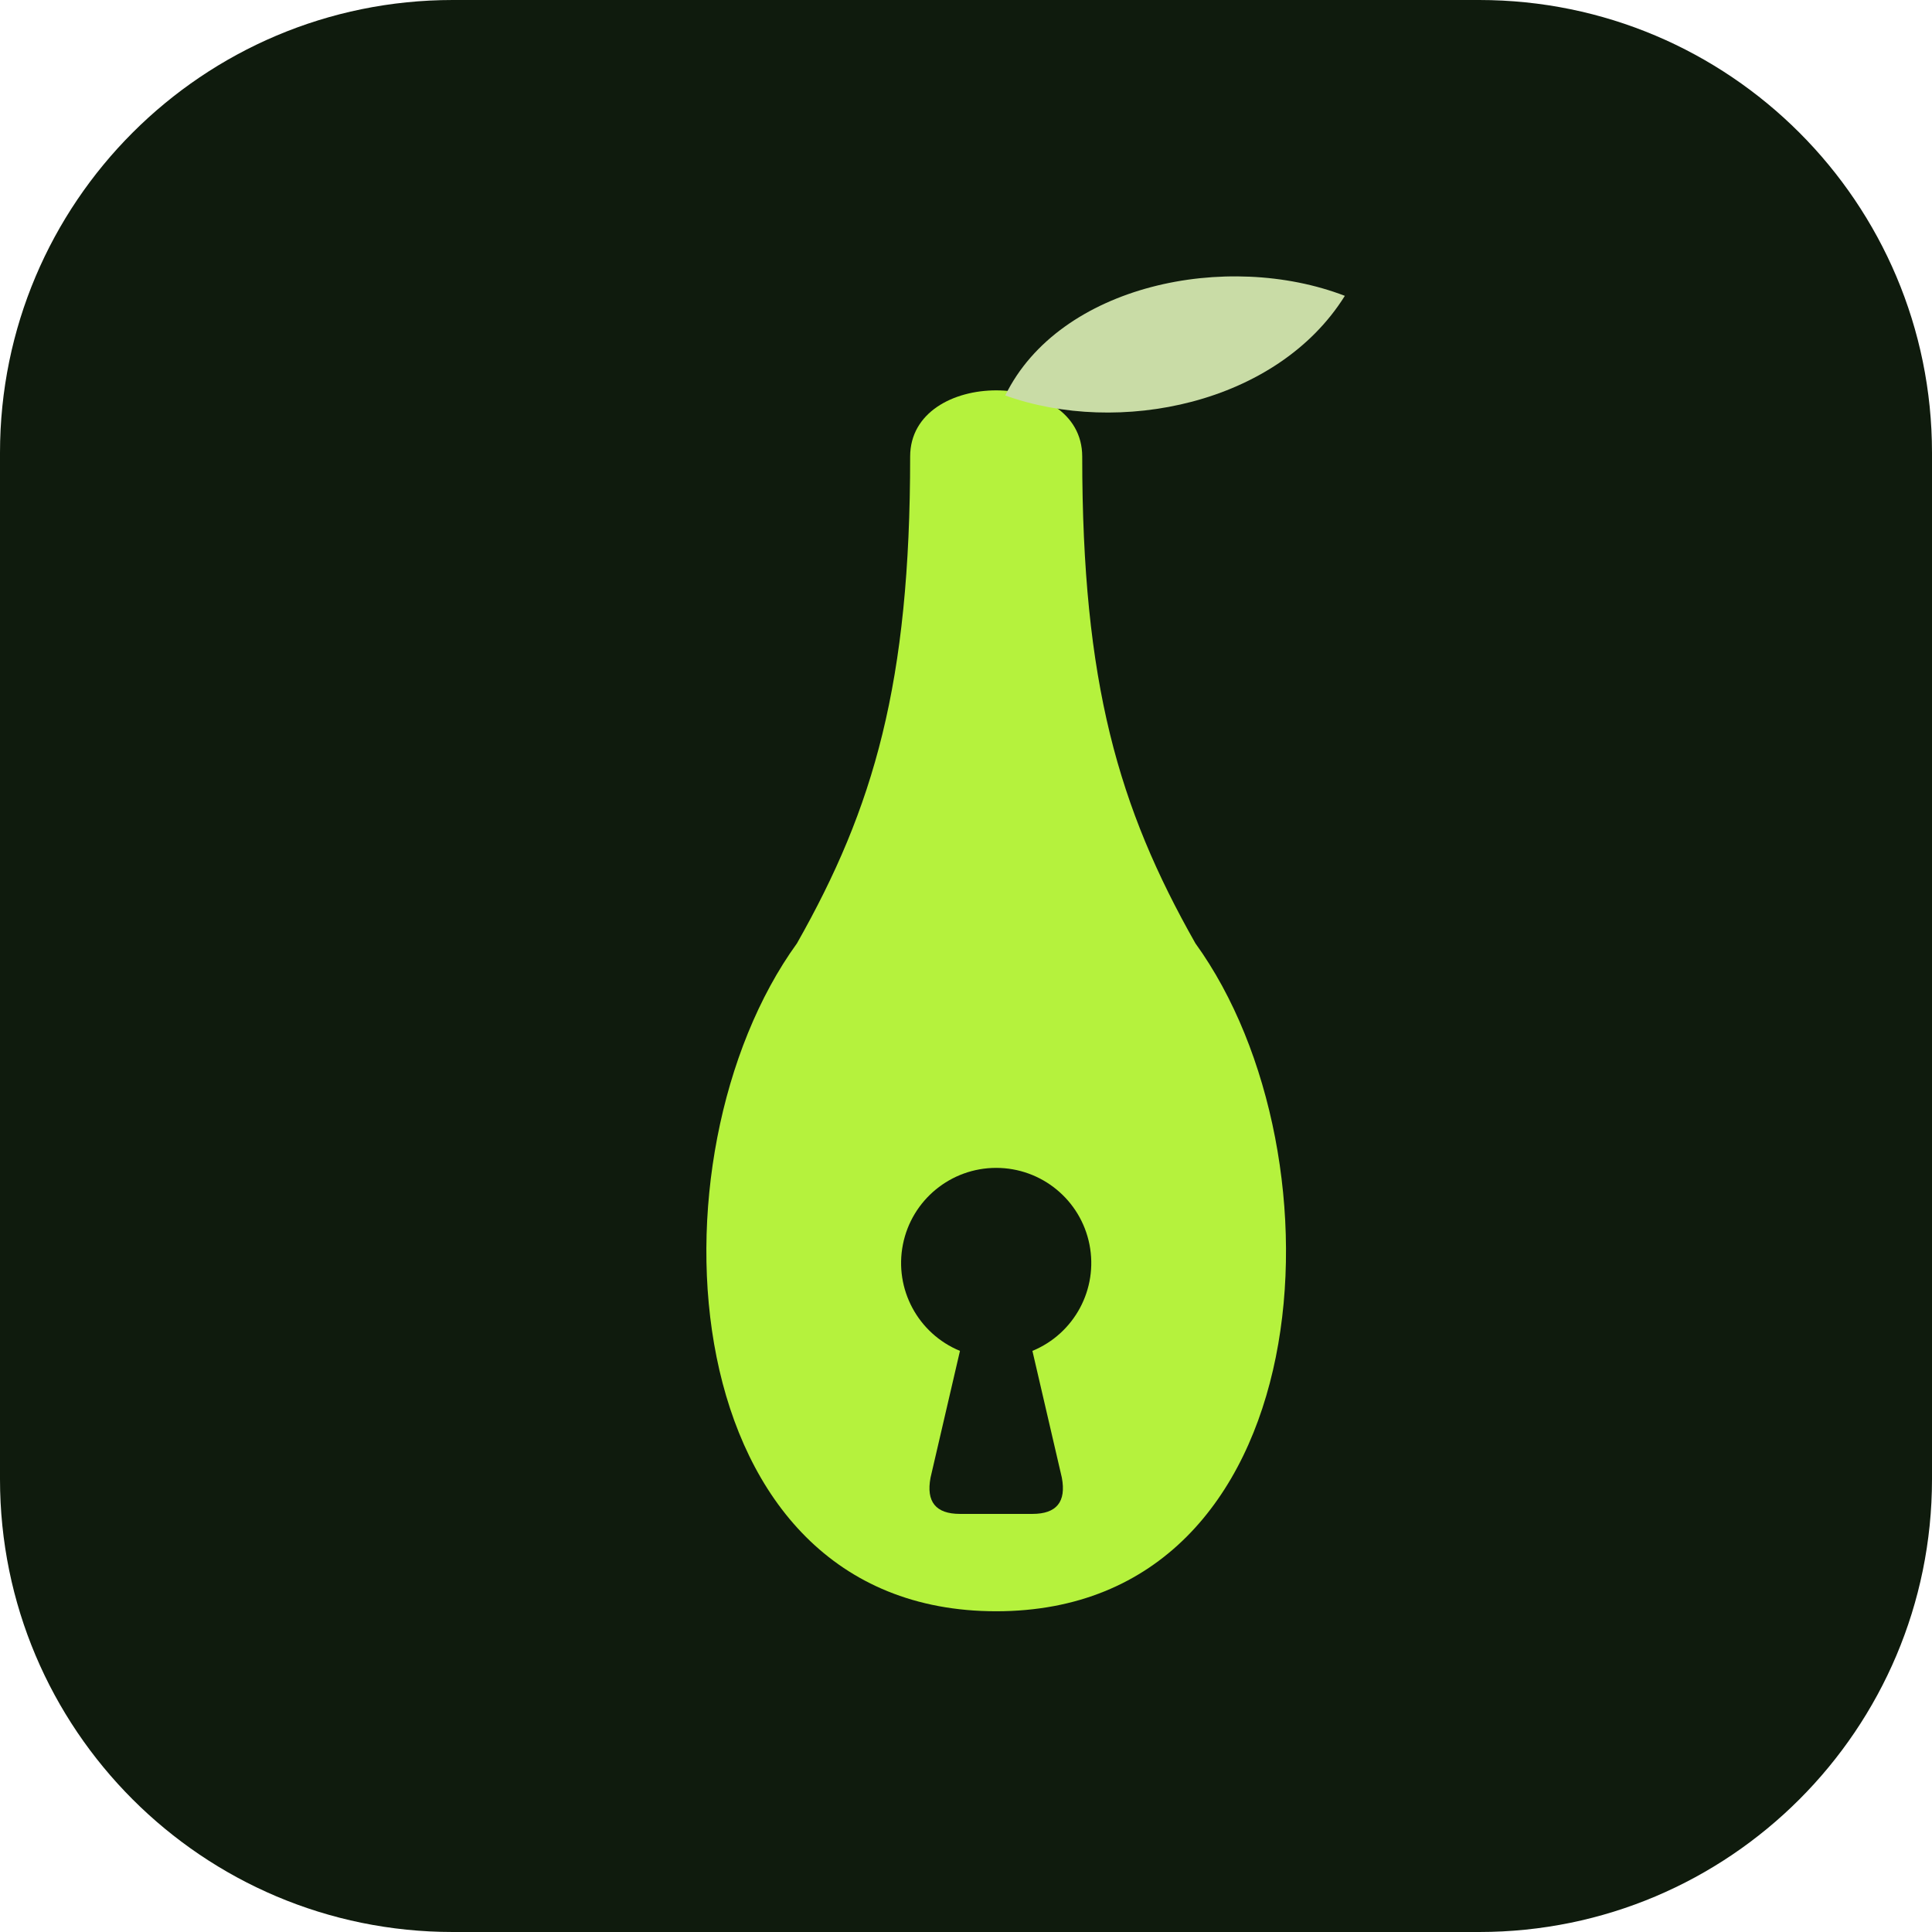
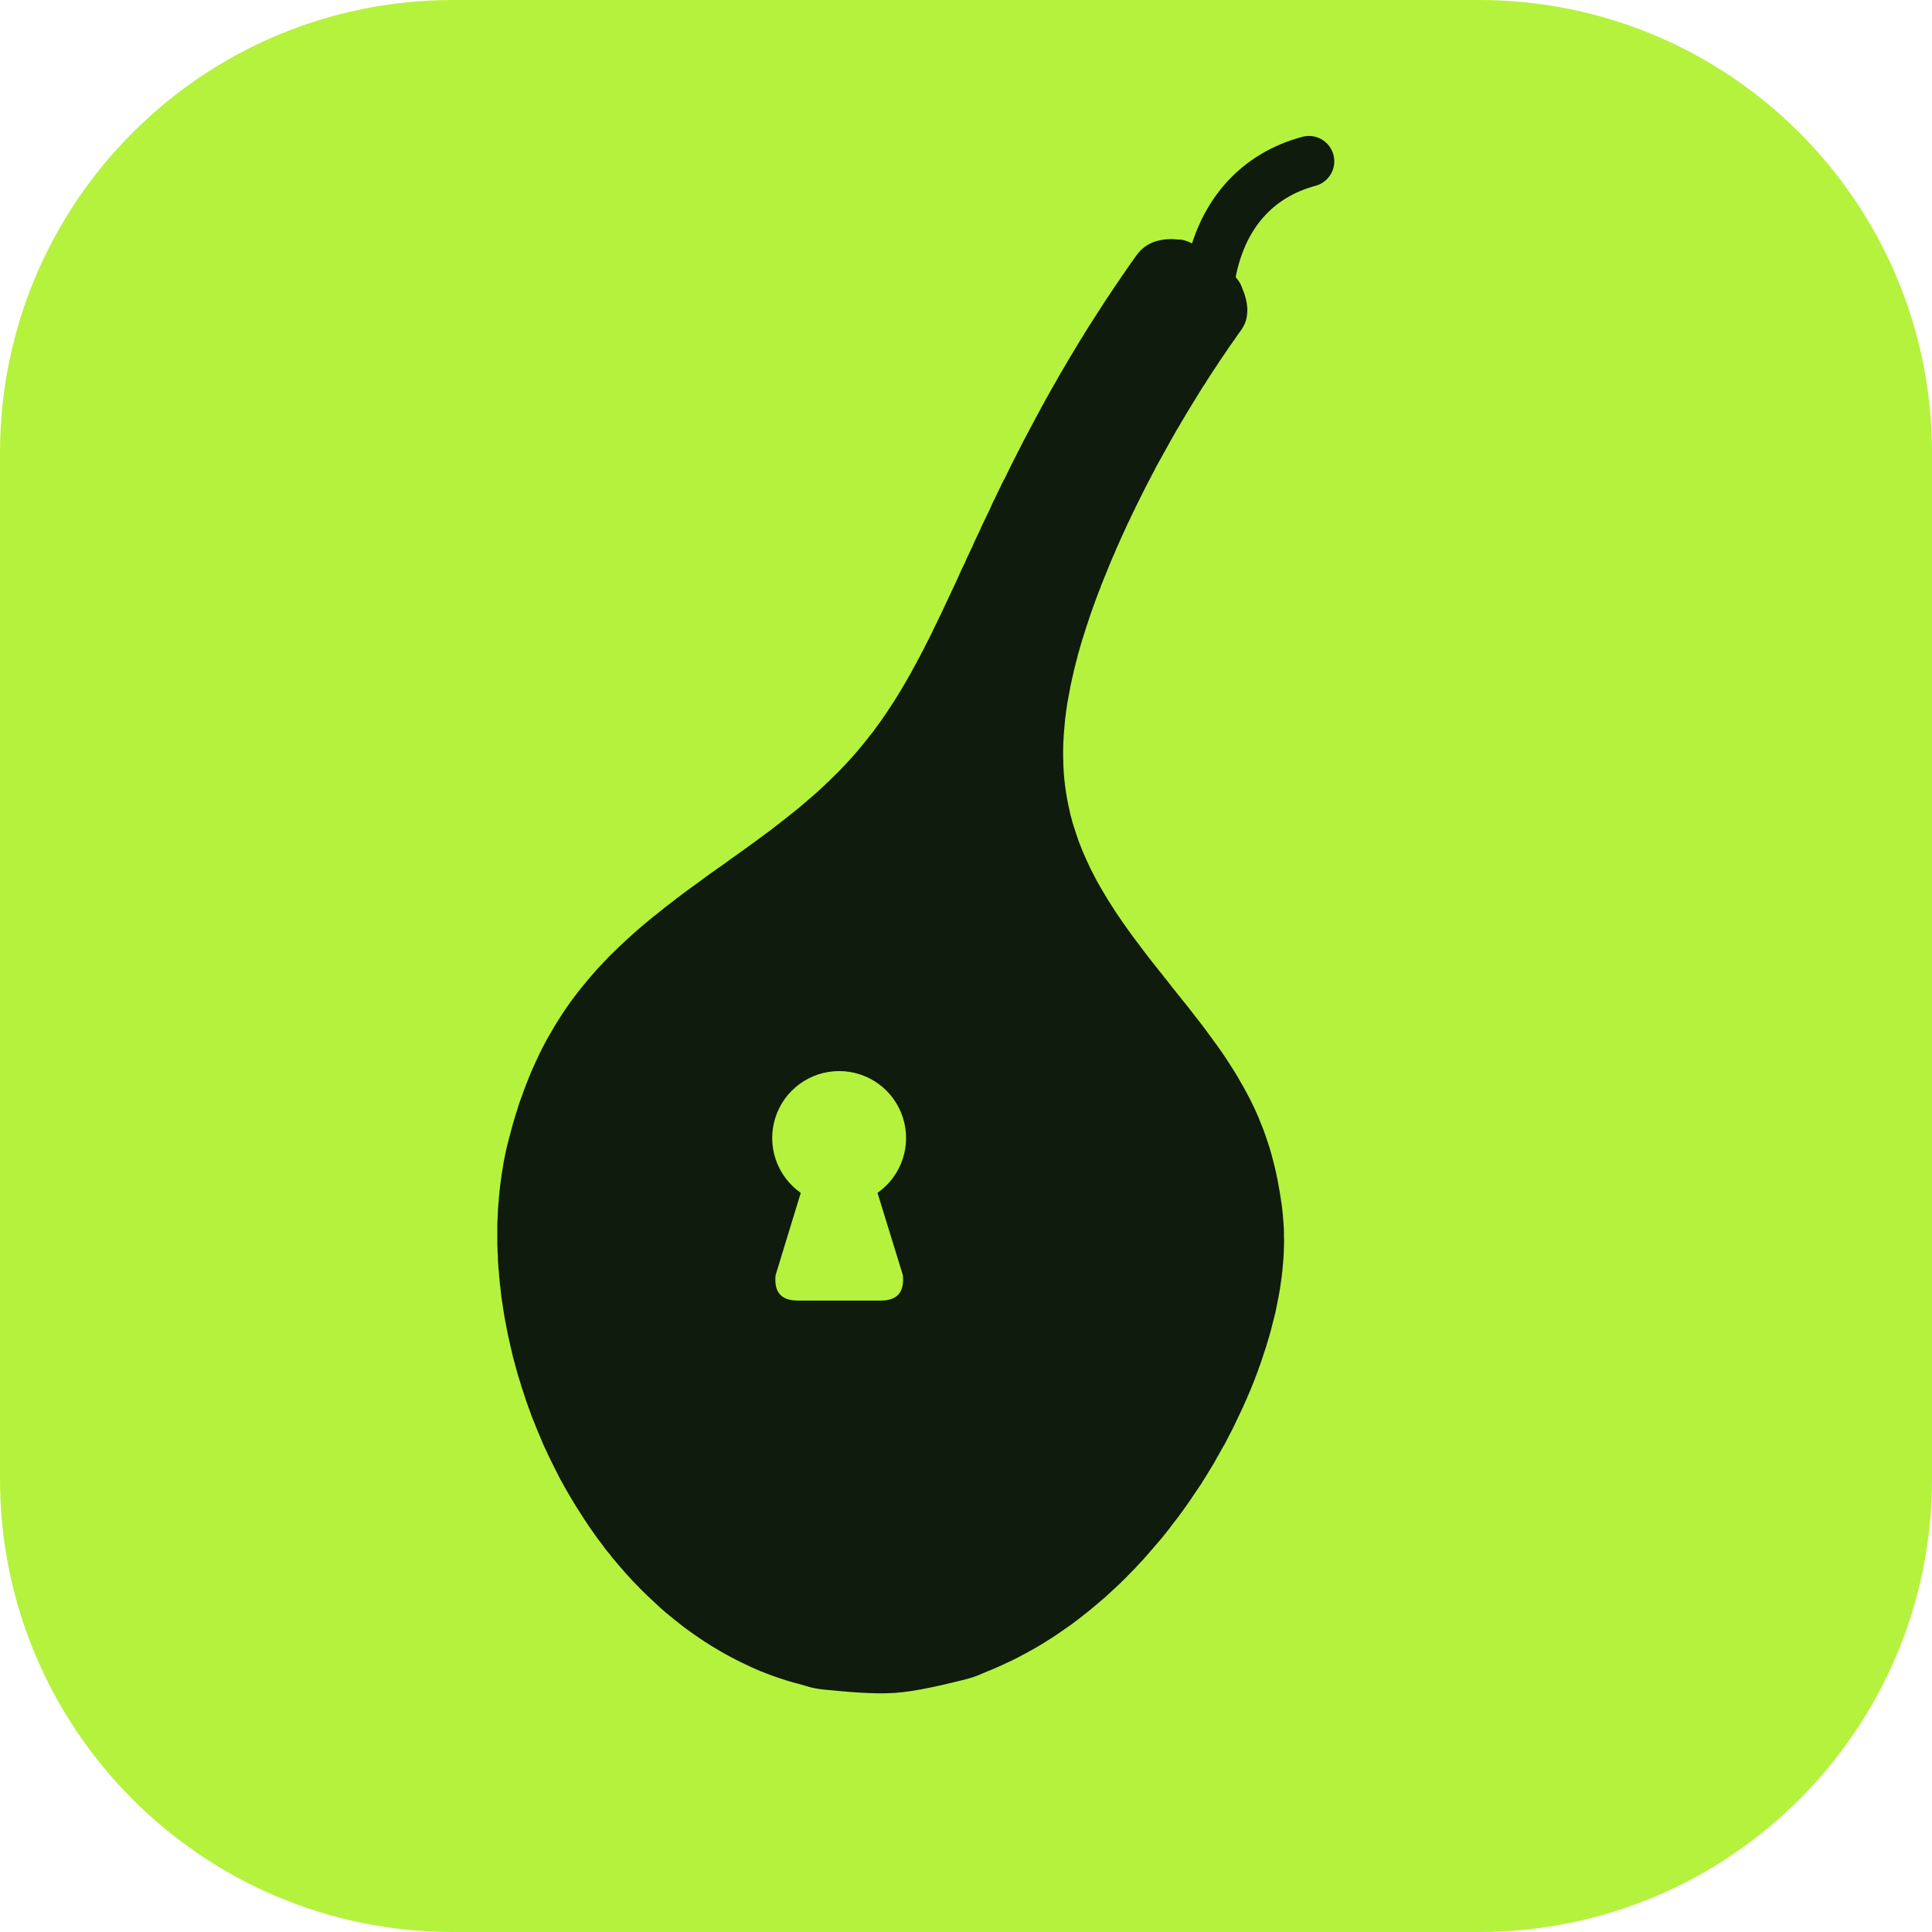
<svg xmlns="http://www.w3.org/2000/svg" viewBox="0 0 128 128" role="img" aria-label="Lowki">
-   <rect width="128" height="128" rx="30" fill="#0F1B0D" />
-   <g transform="translate(18 16) scale(1.5)">
-     <path fill="#B5F23D" fill-rule="evenodd" d="M28.2 9.5C28.2 19.5 26.6 25 23.2 31C16.4 40.4 17.6 60.5 32 60.5C46.4 60.5 47.6 40.4 40.8 31C37.4 25 35.8 19.5 35.8 9.5C35.8 5.6 28.2 5.6 28.2 9.5Z M30.4 49A4.2 4.2 0 1 1 33.6 49L34.9 54.6Q35.2 56.2 33.6 56.2L30.4 56.2Q28.8 56.2 29.1 54.6Z" />
-     <path fill="#C9DCA6" d="M32.4 6.8C34.8 1.9 42.2 0.4 47.4 2.4C44.4 7.2 37.4 8.6 32.4 6.8Z" />
+   <rect width="128" height="128" rx="30" fill="#B5F23D" />
+   <g transform="translate(10 8) scale(1.12)">
+     <path d="M63.00 8.00C62.73 7.86 61.77 7.33 61.38 7.16C60.99 7.00 60.87 7.04 60.65 7.02C60.44 6.99 60.27 7.00 60.10 7.01C59.93 7.02 59.78 7.05 59.64 7.08C59.50 7.11 59.37 7.15 59.25 7.20C59.13 7.25 59.02 7.31 58.92 7.37C58.82 7.43 58.73 7.50 58.64 7.58C58.56 7.65 58.48 7.73 58.41 7.82C58.34 7.90 58.28 7.99 58.21 8.08C58.15 8.17 58.09 8.26 58.02 8.35C57.96 8.44 57.89 8.53 57.83 8.62C57.77 8.72 57.70 8.81 57.64 8.90C57.58 8.99 57.52 9.08 57.45 9.17C57.39 9.26 57.33 9.35 57.27 9.44C57.20 9.54 57.14 9.63 57.08 9.72C57.02 9.81 56.95 9.90 56.89 10.00C56.83 10.09 56.77 10.18 56.71 10.27C56.65 10.36 56.59 10.46 56.52 10.55C56.46 10.64 56.40 10.73 56.34 10.83C56.28 10.92 56.22 11.01 56.16 11.11C56.10 11.20 56.04 11.29 55.98 11.39C55.92 11.48 55.86 11.57 55.80 11.67C55.74 11.76 55.68 11.86 55.62 11.95C55.56 12.04 55.50 12.14 55.44 12.23C55.38 12.33 55.32 12.42 55.26 12.52C55.21 12.61 55.15 12.71 55.09 12.80C55.03 12.90 54.97 12.99 54.91 13.09C54.85 13.18 54.80 13.28 54.74 13.37C54.68 13.47 54.62 13.56 54.57 13.66C54.51 13.76 54.45 13.85 54.39 13.95C54.34 14.04 54.28 14.14 54.22 14.24C54.17 14.33 54.11 14.43 54.05 14.53C54.00 14.62 53.94 14.72 53.88 14.82C53.83 14.91 53.77 15.01 53.71 15.11C53.66 15.21 53.60 15.30 53.55 15.40C53.49 15.50 53.43 15.60 53.38 15.69C53.32 15.79 53.27 15.89 53.21 15.99C53.16 16.09 53.10 16.18 53.05 16.28C52.99 16.38 52.94 16.48 52.88 16.58C52.83 16.68 52.78 16.78 52.72 16.87C52.67 16.97 52.61 17.07 52.56 17.17C52.51 17.27 52.45 17.37 52.40 17.47C52.34 17.57 52.29 17.67 52.24 17.77C52.18 17.87 52.13 17.97 52.08 18.07C52.03 18.17 51.97 18.27 51.92 18.37C51.87 18.47 51.81 18.57 51.76 18.67C51.71 18.77 51.66 18.87 51.60 18.97C51.55 19.07 51.50 19.17 51.45 19.27C51.40 19.38 51.34 19.48 51.29 19.58C51.24 19.68 51.19 19.78 51.14 19.88C51.09 19.98 51.03 20.09 50.98 20.19C50.93 20.29 50.88 20.39 50.83 20.49C50.78 20.59 50.73 20.70 50.68 20.80C50.63 20.90 50.58 21.00 50.53 21.11C50.47 21.21 50.42 21.31 50.37 21.41C50.32 21.52 50.27 21.62 50.22 21.72C50.17 21.83 50.12 21.93 50.07 22.03C50.02 22.14 49.97 22.24 49.92 22.34C49.87 22.45 49.82 22.55 49.77 22.65C49.72 22.76 49.68 22.86 49.63 22.97C49.58 23.07 49.53 23.17 49.48 23.28C49.43 23.38 49.38 23.49 49.33 23.59C49.28 23.70 49.23 23.80 49.18 23.90C49.13 24.01 49.08 24.11 49.04 24.22C48.99 24.32 48.94 24.43 48.89 24.53C48.84 24.64 48.79 24.74 48.74 24.85C48.69 24.95 48.64 25.06 48.60 25.17C48.55 25.27 48.50 25.38 48.45 25.48C48.40 25.59 48.35 25.69 48.30 25.80C48.25 25.90 48.21 26.01 48.16 26.12C48.11 26.22 48.06 26.33 48.01 26.43C47.96 26.54 47.91 26.65 47.86 26.75C47.81 26.86 47.76 26.97 47.72 27.07C47.67 27.18 47.62 27.29 47.57 27.39C47.52 27.50 47.47 27.60 47.42 27.71C47.37 27.82 47.32 27.92 47.27 28.03C47.22 28.14 47.17 28.25 47.12 28.35C47.07 28.46 47.02 28.57 46.97 28.67C46.92 28.78 46.87 28.89 46.82 28.99C46.77 29.10 46.72 29.21 46.66 29.32C46.61 29.42 46.56 29.53 46.51 29.64C46.46 29.75 46.41 29.85 46.35 29.96C46.30 30.07 46.25 30.17 46.20 30.28C46.14 30.39 46.09 30.50 46.04 30.60C45.98 30.71 45.93 30.82 45.87 30.93C45.82 31.03 45.77 31.14 45.71 31.25C45.65 31.36 45.60 31.46 45.54 31.57C45.49 31.68 45.43 31.79 45.37 31.89C45.32 32.00 45.26 32.11 45.20 32.21C45.14 32.32 45.08 32.43 45.02 32.54C44.97 32.64 44.91 32.75 44.84 32.86C44.78 32.97 44.72 33.07 44.66 33.18C44.60 33.29 44.54 33.39 44.47 33.50C44.41 33.61 44.35 33.72 44.28 33.82C44.22 33.93 44.15 34.04 44.08 34.14C44.02 34.25 43.95 34.36 43.88 34.46C43.81 34.57 43.74 34.68 43.67 34.78C43.60 34.89 43.53 35.00 43.46 35.10C43.38 35.21 43.31 35.31 43.24 35.42C43.16 35.53 43.09 35.63 43.01 35.74C42.93 35.84 42.85 35.95 42.78 36.06C42.70 36.16 42.62 36.27 42.53 36.37C42.45 36.48 42.37 36.58 42.28 36.69C42.20 36.79 42.11 36.90 42.03 37.00C41.94 37.11 41.85 37.21 41.76 37.32C41.67 37.42 41.58 37.53 41.49 37.63C41.39 37.74 41.30 37.84 41.20 37.95C41.11 38.05 41.01 38.15 40.91 38.26C40.81 38.36 40.71 38.47 40.61 38.57C40.50 38.67 40.40 38.78 40.29 38.88C40.19 38.99 40.08 39.09 39.97 39.19C39.86 39.30 39.75 39.40 39.64 39.50C39.53 39.61 39.41 39.71 39.30 39.81C39.18 39.92 39.06 40.02 38.94 40.12C38.82 40.23 38.70 40.33 38.58 40.43C38.46 40.54 38.33 40.64 38.21 40.74C38.08 40.85 37.95 40.95 37.82 41.05C37.69 41.16 37.56 41.26 37.43 41.36C37.30 41.47 37.16 41.57 37.03 41.67C36.89 41.78 36.76 41.88 36.62 41.99C36.48 42.09 36.34 42.19 36.20 42.30C36.06 42.40 35.92 42.51 35.78 42.61C35.63 42.72 35.49 42.82 35.34 42.93C35.20 43.03 35.05 43.14 34.91 43.24C34.76 43.35 34.61 43.45 34.46 43.56C34.31 43.66 34.16 43.77 34.02 43.88C33.87 43.99 33.72 44.09 33.56 44.20C33.41 44.31 33.26 44.42 33.11 44.52C32.96 44.63 32.81 44.74 32.66 44.85C32.51 44.96 32.36 45.07 32.21 45.18C32.05 45.29 31.90 45.40 31.75 45.51C31.60 45.62 31.45 45.74 31.30 45.85C31.15 45.96 31.00 46.07 30.86 46.19C30.71 46.30 30.56 46.42 30.41 46.53C30.27 46.65 30.12 46.76 29.98 46.88C29.83 46.99 29.69 47.11 29.54 47.23C29.40 47.35 29.26 47.46 29.12 47.58C28.98 47.70 28.84 47.82 28.70 47.94C28.57 48.06 28.43 48.18 28.30 48.30C28.16 48.42 28.03 48.55 27.90 48.67C27.77 48.79 27.64 48.91 27.51 49.04C27.38 49.16 27.26 49.29 27.13 49.41C27.01 49.54 26.89 49.66 26.77 49.79C26.65 49.92 26.53 50.04 26.41 50.17C26.30 50.30 26.18 50.43 26.07 50.56C25.96 50.69 25.84 50.82 25.74 50.95C25.63 51.08 25.52 51.21 25.42 51.34C25.31 51.47 25.21 51.61 25.11 51.74C25.01 51.87 24.91 52.01 24.81 52.14C24.72 52.27 24.62 52.41 24.53 52.54C24.44 52.68 24.35 52.82 24.26 52.95C24.17 53.09 24.08 53.23 24.00 53.36C23.91 53.50 23.83 53.64 23.75 53.78C23.67 53.92 23.59 54.05 23.51 54.19C23.43 54.33 23.35 54.47 23.28 54.61C23.21 54.75 23.13 54.89 23.06 55.04C22.99 55.18 22.92 55.32 22.86 55.46C22.79 55.60 22.72 55.75 22.66 55.89C22.60 56.03 22.53 56.17 22.47 56.32C22.41 56.46 22.35 56.61 22.30 56.75C22.24 56.89 22.18 57.04 22.13 57.18C22.07 57.33 22.02 57.47 21.97 57.62C21.91 57.77 21.86 57.91 21.81 58.06C21.76 58.20 21.71 58.35 21.67 58.50C21.62 58.65 21.57 58.79 21.53 58.94C21.49 59.09 21.44 59.24 21.40 59.38C21.36 59.53 21.32 59.68 21.28 59.83C21.24 59.98 21.20 60.13 21.16 60.28C21.12 60.43 21.09 60.57 21.05 60.72C21.02 60.87 20.98 61.02 20.95 61.17C20.92 61.32 20.89 61.48 20.86 61.63C20.84 61.78 20.81 61.93 20.79 62.08C20.76 62.23 20.74 62.38 20.72 62.53C20.70 62.69 20.68 62.84 20.66 62.99C20.64 63.14 20.62 63.30 20.61 63.45C20.59 63.60 20.58 63.75 20.57 63.91C20.55 64.06 20.54 64.21 20.53 64.37C20.52 64.52 20.52 64.67 20.51 64.83C20.50 64.98 20.50 65.14 20.49 65.29C20.49 65.44 20.49 65.60 20.49 65.75C20.49 65.91 20.49 66.06 20.49 66.22C20.49 66.37 20.49 66.53 20.50 66.68C20.50 66.84 20.51 66.99 20.52 67.15C20.52 67.30 20.53 67.46 20.54 67.62C20.55 67.77 20.56 67.93 20.58 68.08C20.59 68.24 20.60 68.40 20.62 68.55C20.63 68.71 20.65 68.86 20.67 69.02C20.69 69.18 20.70 69.33 20.72 69.49C20.74 69.65 20.77 69.80 20.79 69.96C20.81 70.12 20.84 70.27 20.86 70.43C20.89 70.59 20.91 70.74 20.94 70.90C20.97 71.06 21.00 71.21 21.03 71.37C21.06 71.53 21.09 71.69 21.12 71.84C21.16 72.00 21.19 72.16 21.23 72.31C21.26 72.47 21.30 72.63 21.34 72.79C21.37 72.94 21.41 73.10 21.45 73.26C21.50 73.42 21.54 73.57 21.58 73.73C21.62 73.89 21.67 74.05 21.71 74.20C21.76 74.36 21.81 74.52 21.86 74.68C21.90 74.84 21.95 74.99 22.01 75.15C22.06 75.31 22.11 75.47 22.16 75.62C22.22 75.78 22.27 75.94 22.33 76.10C22.39 76.25 22.44 76.41 22.50 76.57C22.56 76.73 22.62 76.88 22.69 77.04C22.75 77.20 22.81 77.36 22.88 77.52C22.94 77.67 23.01 77.83 23.08 77.99C23.14 78.15 23.21 78.30 23.28 78.46C23.36 78.62 23.43 78.77 23.50 78.93C23.58 79.09 23.65 79.25 23.73 79.40C23.81 79.56 23.89 79.72 23.97 79.88C24.05 80.03 24.13 80.19 24.21 80.35C24.30 80.50 24.38 80.66 24.47 80.82C24.56 80.97 24.65 81.13 24.74 81.29C24.83 81.44 24.92 81.60 25.02 81.76C25.11 81.91 25.21 82.07 25.31 82.22C25.41 82.38 25.51 82.54 25.61 82.69C25.71 82.85 25.82 83.00 25.92 83.16C26.03 83.31 26.14 83.47 26.25 83.63C26.36 83.78 26.47 83.94 26.59 84.09C26.71 84.25 26.82 84.40 26.94 84.56C27.07 84.71 27.19 84.86 27.31 85.02C27.44 85.17 27.57 85.33 27.70 85.48C27.83 85.63 27.97 85.79 28.10 85.94C28.24 86.09 28.38 86.25 28.52 86.40C28.67 86.55 28.81 86.70 28.97 86.86C29.12 87.01 29.27 87.16 29.43 87.31C29.59 87.46 29.75 87.61 29.91 87.76C30.08 87.92 30.25 88.07 30.42 88.22C30.60 88.37 30.78 88.51 30.96 88.66C31.15 88.81 31.34 88.96 31.53 89.11C31.73 89.26 31.93 89.40 32.14 89.55C32.35 89.70 32.57 89.84 32.79 89.99C33.01 90.13 33.25 90.28 33.49 90.42C33.73 90.57 33.98 90.71 34.25 90.85C34.51 90.99 34.78 91.13 35.08 91.27C35.37 91.41 35.67 91.55 36.00 91.69C36.34 91.82 36.68 91.96 37.07 92.09C37.45 92.22 37.84 92.35 38.33 92.47C38.82 92.59 39.05 92.74 39.99 92.82C40.94 92.91 42.67 93.09 44.00 93.00C45.33 92.91 47.02 92.48 47.94 92.26C48.87 92.04 49.07 91.88 49.54 91.70C50.00 91.52 50.38 91.34 50.74 91.17C51.11 91.00 51.43 90.83 51.74 90.66C52.06 90.49 52.34 90.33 52.61 90.17C52.89 90.00 53.14 89.84 53.39 89.68C53.63 89.52 53.87 89.36 54.09 89.20C54.32 89.05 54.53 88.89 54.74 88.73C54.94 88.58 55.14 88.42 55.33 88.27C55.53 88.12 55.71 87.96 55.89 87.81C56.07 87.66 56.25 87.51 56.42 87.36C56.59 87.21 56.75 87.06 56.91 86.91C57.07 86.76 57.23 86.61 57.38 86.47C57.53 86.32 57.68 86.17 57.82 86.03C57.97 85.88 58.11 85.73 58.25 85.59C58.38 85.44 58.52 85.30 58.65 85.16C58.78 85.01 58.91 84.87 59.03 84.73C59.16 84.58 59.28 84.44 59.40 84.30C59.52 84.16 59.64 84.02 59.76 83.88C59.87 83.74 59.99 83.60 60.10 83.46C60.21 83.32 60.32 83.18 60.42 83.04C60.53 82.90 60.63 82.77 60.74 82.63C60.84 82.49 60.94 82.35 61.04 82.22C61.14 82.08 61.24 81.94 61.33 81.81C61.43 81.67 61.52 81.54 61.61 81.40C61.70 81.27 61.79 81.13 61.88 81.00C61.97 80.86 62.06 80.73 62.15 80.60C62.23 80.46 62.31 80.33 62.40 80.20C62.48 80.06 62.56 79.93 62.64 79.80C62.72 79.67 62.80 79.54 62.88 79.41C62.95 79.28 63.03 79.14 63.10 79.01C63.18 78.88 63.25 78.75 63.32 78.62C63.40 78.49 63.47 78.36 63.54 78.24C63.61 78.11 63.67 77.98 63.74 77.85C63.81 77.72 63.87 77.59 63.94 77.47C64.00 77.34 64.07 77.21 64.13 77.08C64.19 76.96 64.25 76.83 64.31 76.70C64.37 76.58 64.43 76.45 64.49 76.32C64.55 76.20 64.61 76.07 64.66 75.95C64.72 75.82 64.77 75.70 64.83 75.57C64.88 75.45 64.93 75.32 64.99 75.20C65.04 75.07 65.09 74.95 65.14 74.83C65.19 74.70 65.24 74.58 65.29 74.46C65.33 74.33 65.38 74.21 65.43 74.09C65.47 73.97 65.52 73.84 65.56 73.72C65.61 73.60 65.65 73.48 65.69 73.36C65.73 73.23 65.77 73.11 65.81 72.99C65.85 72.87 65.89 72.75 65.93 72.63C65.97 72.51 66.01 72.39 66.04 72.27C66.08 72.15 66.11 72.03 66.15 71.91C66.18 71.79 66.22 71.67 66.25 71.55C66.28 71.43 66.31 71.31 66.34 71.19C66.37 71.07 66.40 70.95 66.43 70.84C66.46 70.72 66.49 70.60 66.52 70.48C66.54 70.36 66.57 70.24 66.59 70.13C66.62 70.01 66.64 69.89 66.66 69.77C66.69 69.66 66.71 69.54 66.73 69.42C66.75 69.30 66.77 69.19 66.79 69.07C66.81 68.95 66.82 68.84 66.84 68.72C66.86 68.60 66.87 68.49 66.89 68.37C66.90 68.25 66.91 68.14 66.93 68.02C66.94 67.91 66.95 67.79 66.96 67.68C66.97 67.56 66.98 67.44 66.99 67.33C67.00 67.21 67.00 67.10 67.01 66.98C67.01 66.87 67.02 66.75 67.02 66.64C67.02 66.52 67.03 66.41 67.03 66.29C67.03 66.18 67.03 66.06 67.02 65.95C67.02 65.83 67.02 65.72 67.02 65.60C67.01 65.49 67.01 65.37 67.00 65.26C66.99 65.14 66.98 65.03 66.97 64.91C66.97 64.80 66.95 64.68 66.94 64.57C66.93 64.45 66.92 64.34 66.90 64.22C66.89 64.11 66.87 63.99 66.85 63.88C66.84 63.77 66.82 63.65 66.80 63.54C66.78 63.42 66.76 63.31 66.74 63.19C66.72 63.08 66.70 62.96 66.68 62.85C66.66 62.73 66.64 62.62 66.61 62.50C66.59 62.39 66.56 62.28 66.54 62.16C66.51 62.05 66.49 61.93 66.46 61.82C66.43 61.70 66.40 61.59 66.37 61.47C66.34 61.36 66.31 61.24 66.28 61.13C66.25 61.01 66.21 60.90 66.18 60.78C66.14 60.67 66.11 60.55 66.07 60.44C66.03 60.32 65.99 60.21 65.95 60.09C65.91 59.97 65.87 59.86 65.83 59.74C65.78 59.63 65.74 59.51 65.69 59.39C65.65 59.28 65.60 59.16 65.55 59.04C65.50 58.93 65.45 58.81 65.40 58.69C65.35 58.58 65.29 58.46 65.24 58.34C65.18 58.22 65.12 58.10 65.07 57.99C65.01 57.87 64.95 57.75 64.88 57.63C64.82 57.51 64.76 57.39 64.69 57.27C64.63 57.15 64.56 57.04 64.49 56.92C64.42 56.80 64.35 56.68 64.28 56.55C64.21 56.43 64.13 56.31 64.06 56.19C63.98 56.07 63.91 55.95 63.83 55.83C63.75 55.71 63.67 55.58 63.59 55.46C63.51 55.34 63.42 55.21 63.34 55.09C63.25 54.97 63.17 54.84 63.08 54.72C62.99 54.60 62.90 54.47 62.81 54.35C62.72 54.22 62.63 54.10 62.53 53.97C62.44 53.84 62.35 53.72 62.25 53.59C62.15 53.46 62.06 53.34 61.96 53.21C61.86 53.08 61.76 52.96 61.66 52.83C61.56 52.70 61.46 52.57 61.36 52.44C61.26 52.31 61.16 52.18 61.05 52.06C60.95 51.93 60.85 51.80 60.74 51.67C60.64 51.54 60.54 51.41 60.43 51.28C60.33 51.15 60.22 51.01 60.12 50.88C60.01 50.75 59.91 50.62 59.81 50.49C59.70 50.36 59.60 50.23 59.49 50.09C59.39 49.96 59.28 49.83 59.18 49.70C59.08 49.57 58.97 49.43 58.87 49.30C58.77 49.17 58.67 49.04 58.57 48.90C58.47 48.77 58.37 48.64 58.27 48.50C58.17 48.37 58.07 48.24 57.98 48.11C57.88 47.97 57.78 47.84 57.69 47.71C57.60 47.57 57.50 47.44 57.41 47.31C57.32 47.18 57.23 47.04 57.14 46.91C57.05 46.78 56.97 46.65 56.88 46.51C56.80 46.38 56.71 46.25 56.63 46.12C56.55 45.99 56.47 45.85 56.39 45.72C56.31 45.59 56.24 45.46 56.16 45.33C56.09 45.20 56.01 45.07 55.94 44.94C55.87 44.81 55.80 44.68 55.74 44.55C55.67 44.42 55.60 44.29 55.54 44.16C55.48 44.03 55.42 43.90 55.36 43.77C55.30 43.64 55.24 43.51 55.19 43.39C55.13 43.26 55.08 43.13 55.03 43.00C54.98 42.87 54.93 42.75 54.88 42.62C54.84 42.49 54.79 42.37 54.75 42.24C54.71 42.12 54.67 41.99 54.63 41.87C54.59 41.74 54.55 41.62 54.51 41.49C54.48 41.37 54.45 41.24 54.41 41.12C54.38 41.00 54.35 40.87 54.33 40.75C54.30 40.63 54.27 40.51 54.25 40.39C54.22 40.26 54.20 40.14 54.18 40.02C54.16 39.90 54.14 39.78 54.12 39.66C54.10 39.54 54.09 39.42 54.07 39.30C54.06 39.18 54.04 39.06 54.03 38.94C54.02 38.82 54.01 38.71 54.00 38.59C53.99 38.47 53.99 38.35 53.98 38.24C53.97 38.12 53.97 38.00 53.97 37.89C53.96 37.77 53.96 37.65 53.96 37.54C53.96 37.42 53.96 37.31 53.96 37.19C53.96 37.08 53.97 36.96 53.97 36.85C53.97 36.73 53.98 36.62 53.99 36.51C53.99 36.39 54.00 36.28 54.01 36.17C54.02 36.05 54.03 35.94 54.04 35.83C54.05 35.72 54.06 35.61 54.07 35.49C54.08 35.38 54.09 35.27 54.11 35.16C54.12 35.05 54.14 34.94 54.15 34.83C54.17 34.72 54.19 34.61 54.20 34.50C54.22 34.39 54.24 34.28 54.26 34.17C54.28 34.06 54.30 33.95 54.32 33.85C54.34 33.74 54.36 33.63 54.38 33.52C54.40 33.41 54.42 33.31 54.45 33.20C54.47 33.09 54.49 32.98 54.52 32.88C54.54 32.77 54.57 32.66 54.59 32.56C54.62 32.45 54.64 32.35 54.67 32.24C54.70 32.13 54.72 32.03 54.75 31.92C54.78 31.82 54.81 31.71 54.83 31.61C54.86 31.50 54.89 31.40 54.92 31.29C54.95 31.19 54.98 31.09 55.01 30.98C55.04 30.88 55.07 30.77 55.10 30.67C55.14 30.57 55.17 30.46 55.20 30.36C55.23 30.26 55.26 30.16 55.30 30.05C55.33 29.95 55.36 29.85 55.40 29.75C55.43 29.64 55.47 29.54 55.50 29.44C55.53 29.34 55.57 29.24 55.60 29.14C55.64 29.04 55.67 28.93 55.71 28.83C55.75 28.73 55.78 28.63 55.82 28.53C55.86 28.43 55.89 28.33 55.93 28.23C55.97 28.13 56.00 28.03 56.04 27.93C56.08 27.83 56.12 27.73 56.16 27.63C56.19 27.53 56.23 27.44 56.27 27.34C56.31 27.24 56.35 27.14 56.39 27.04C56.43 26.94 56.47 26.84 56.51 26.75C56.55 26.65 56.59 26.55 56.63 26.45C56.67 26.35 56.71 26.26 56.75 26.16C56.79 26.06 56.83 25.96 56.87 25.87C56.91 25.77 56.96 25.67 57.00 25.58C57.04 25.48 57.08 25.38 57.12 25.29C57.17 25.19 57.21 25.09 57.25 25.00C57.29 24.90 57.34 24.81 57.38 24.71C57.42 24.62 57.46 24.52 57.51 24.42C57.55 24.33 57.60 24.23 57.64 24.14C57.68 24.04 57.73 23.95 57.77 23.85C57.82 23.76 57.86 23.67 57.91 23.57C57.95 23.48 57.99 23.38 58.04 23.29C58.08 23.19 58.13 23.10 58.18 23.01C58.22 22.91 58.27 22.82 58.31 22.73C58.36 22.63 58.40 22.54 58.45 22.45C58.50 22.35 58.54 22.26 58.59 22.17C58.64 22.07 58.68 21.98 58.73 21.89C58.78 21.80 58.82 21.70 58.87 21.61C58.92 21.52 58.96 21.43 59.01 21.34C59.06 21.25 59.11 21.15 59.16 21.06C59.20 20.97 59.25 20.88 59.30 20.79C59.35 20.70 59.40 20.61 59.44 20.51C59.49 20.42 59.54 20.33 59.59 20.24C59.64 20.15 59.69 20.06 59.74 19.97C59.79 19.88 59.84 19.79 59.89 19.70C59.94 19.61 59.99 19.52 60.04 19.43C60.09 19.34 60.14 19.25 60.19 19.16C60.24 19.07 60.29 18.98 60.34 18.89C60.39 18.81 60.44 18.72 60.49 18.63C60.54 18.54 60.59 18.45 60.64 18.36C60.69 18.27 60.74 18.19 60.80 18.10C60.85 18.01 60.90 17.92 60.95 17.83C61.00 17.75 61.05 17.66 61.11 17.57C61.16 17.48 61.21 17.39 61.26 17.31C61.32 17.22 61.37 17.13 61.42 17.05C61.47 16.96 61.53 16.87 61.58 16.79C61.63 16.70 61.69 16.61 61.74 16.53C61.79 16.44 61.85 16.35 61.90 16.27C61.95 16.18 62.01 16.09 62.06 16.01C62.11 15.92 62.17 15.84 62.22 15.75C62.28 15.67 62.33 15.58 62.39 15.50C62.44 15.41 62.49 15.32 62.55 15.24C62.60 15.16 62.66 15.07 62.71 14.99C62.77 14.90 62.82 14.82 62.88 14.73C62.94 14.65 62.99 14.56 63.05 14.48C63.10 14.39 63.16 14.31 63.21 14.23C63.27 14.14 63.33 14.06 63.38 13.98C63.44 13.89 63.50 13.81 63.55 13.73C63.61 13.64 63.67 13.56 63.72 13.48C63.78 13.39 63.84 13.31 63.89 13.23C63.95 13.15 64.01 13.06 64.07 12.98C64.12 12.90 64.18 12.82 64.24 12.73C64.30 12.65 64.35 12.57 64.41 12.49C64.47 12.41 64.53 12.33 64.58 12.24C64.63 12.15 64.68 12.06 64.72 11.97C64.76 11.87 64.79 11.77 64.81 11.66C64.83 11.55 64.85 11.44 64.85 11.32C64.86 11.20 64.86 11.07 64.84 10.94C64.83 10.80 64.80 10.66 64.76 10.50C64.72 10.34 64.67 10.18 64.58 9.98C64.50 9.79 64.50 9.67 64.24 9.34C63.98 9.01 63.21 8.22 63.00 8.00Z" fill="#0F1B0D" />
+     <path d="M38.44 63.42A3.96 3.96 0 1 1 42.98 63.42L44.48 68.29Q44.63 69.79 43.18 69.79L38.25 69.79Q36.80 69.79 36.95 68.29Z" fill="#B5F23D" />
+     <path d="M62.6 9.5C63.2 5.5 65.5 3.2 68.5 2.4" fill="none" stroke="#0F1B0D" stroke-width="3" stroke-linecap="round" />
  </g>
</svg>
